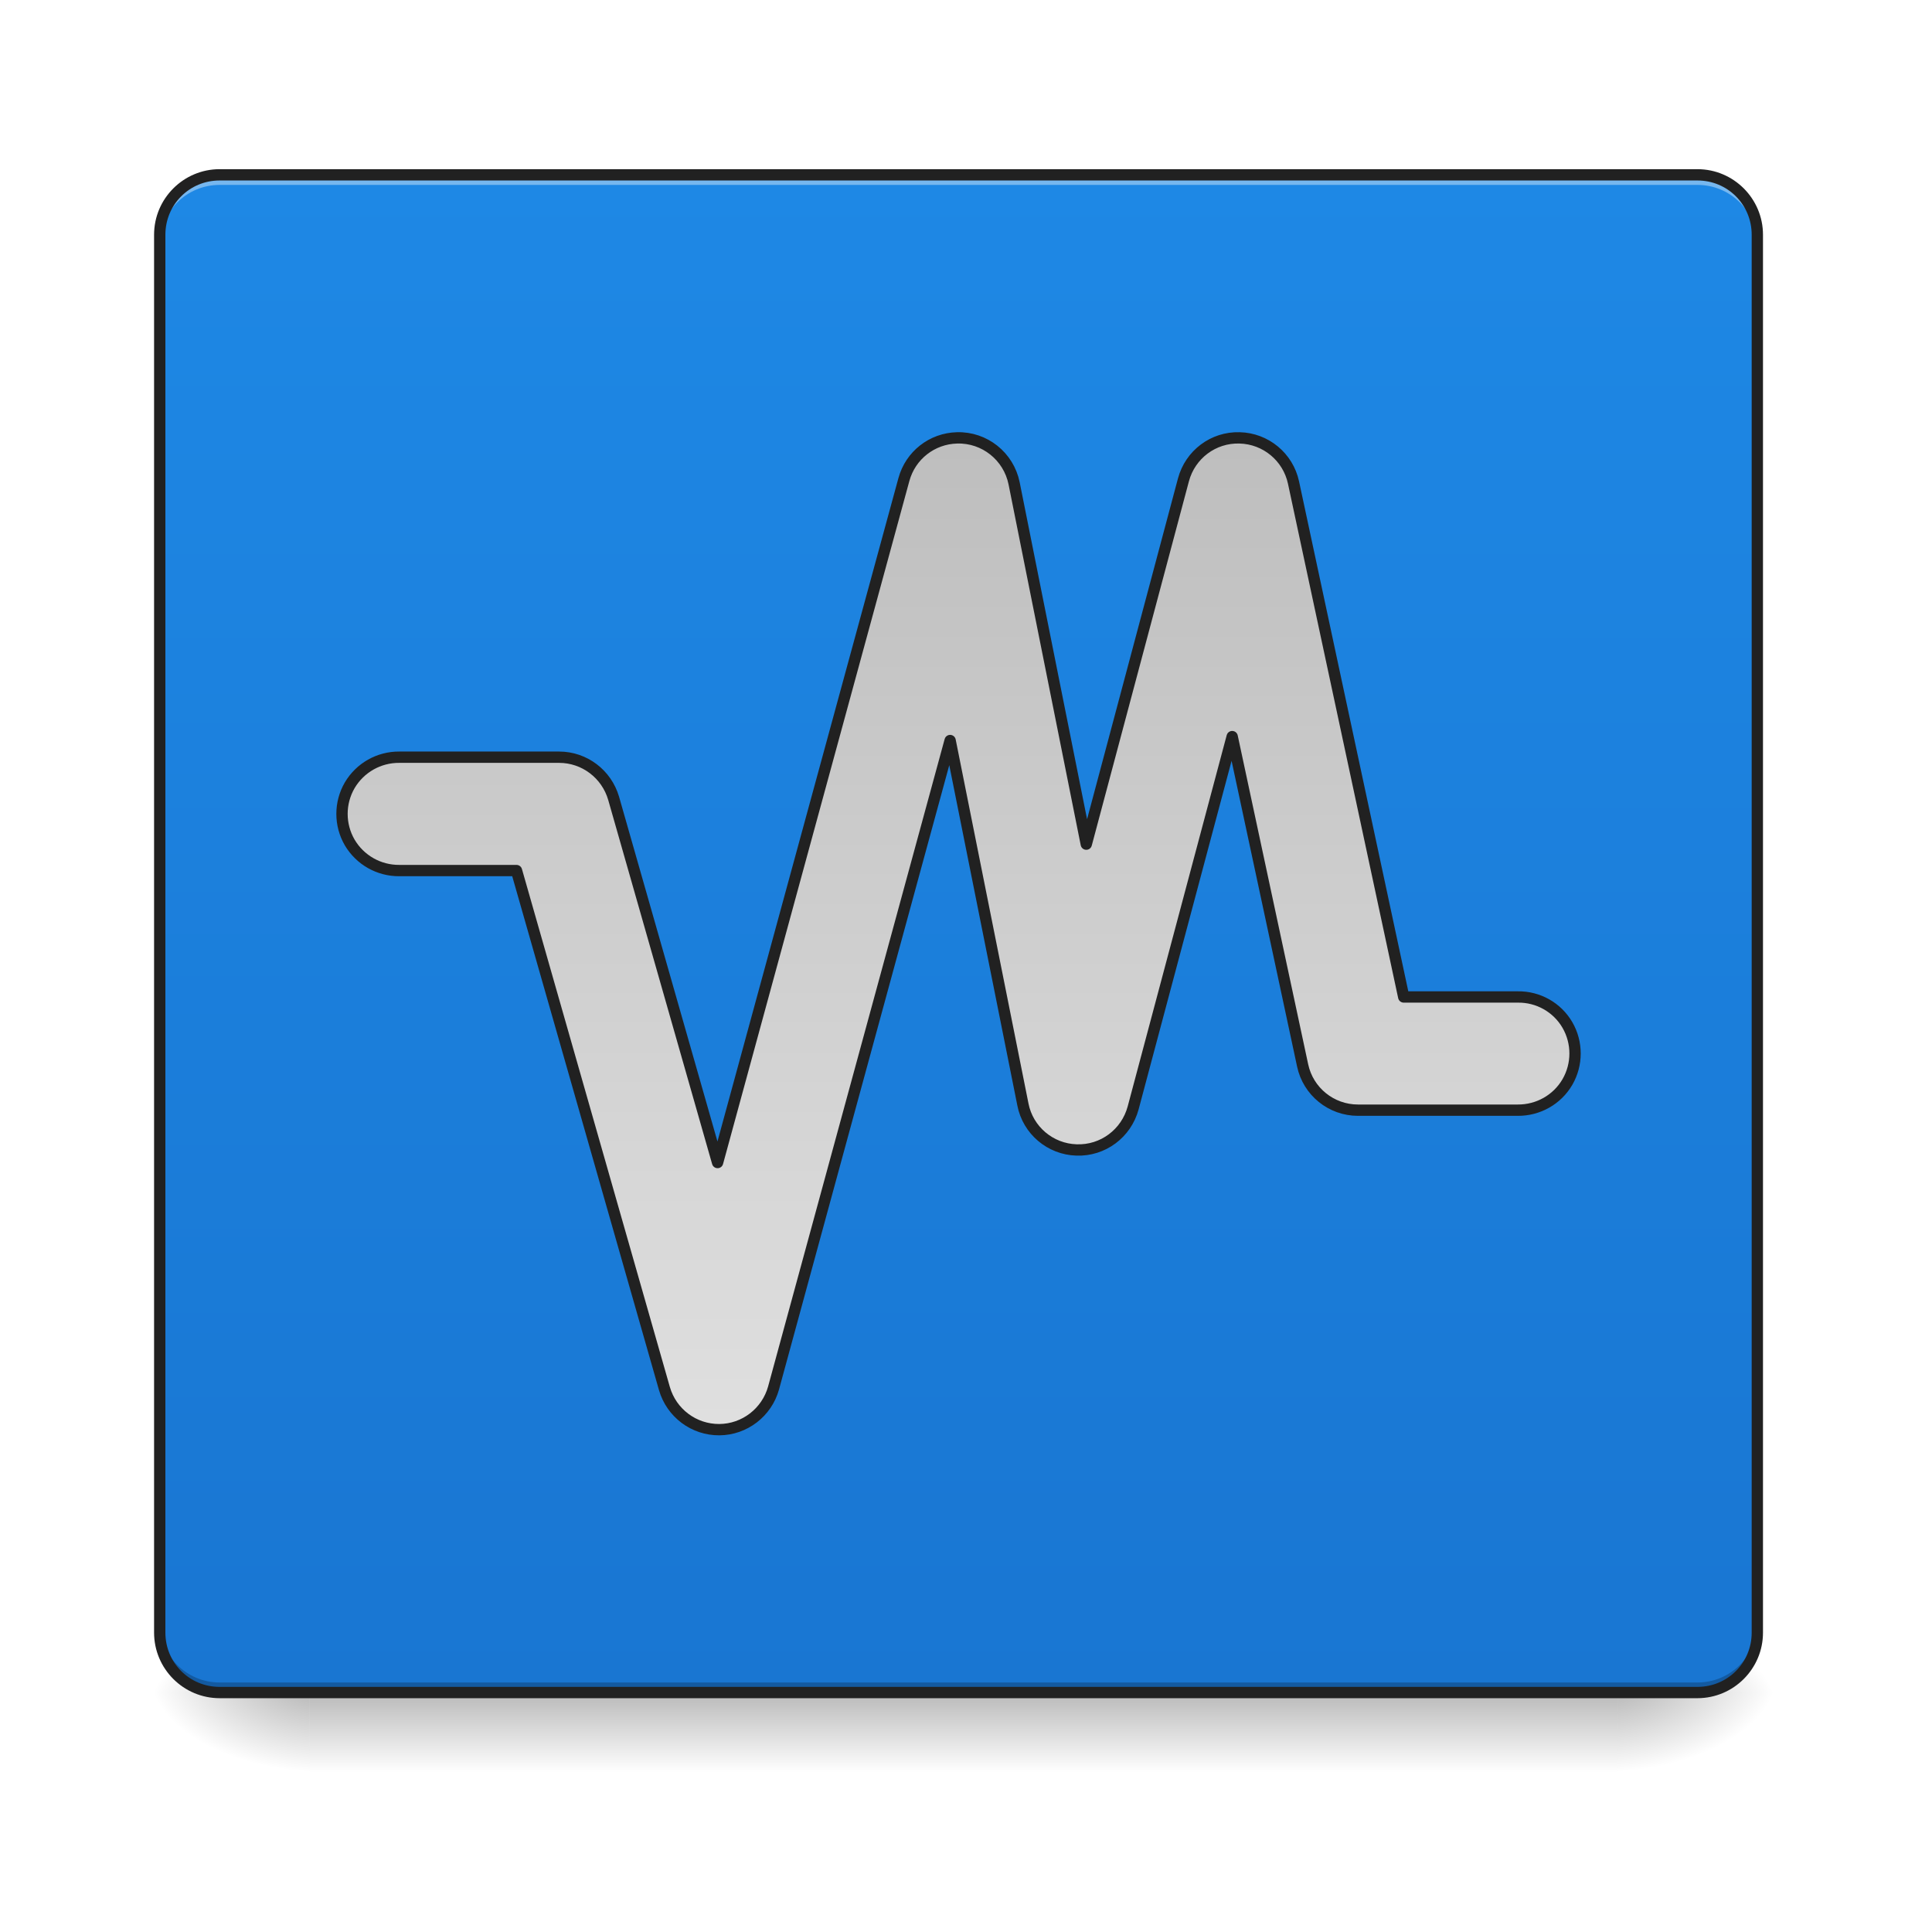
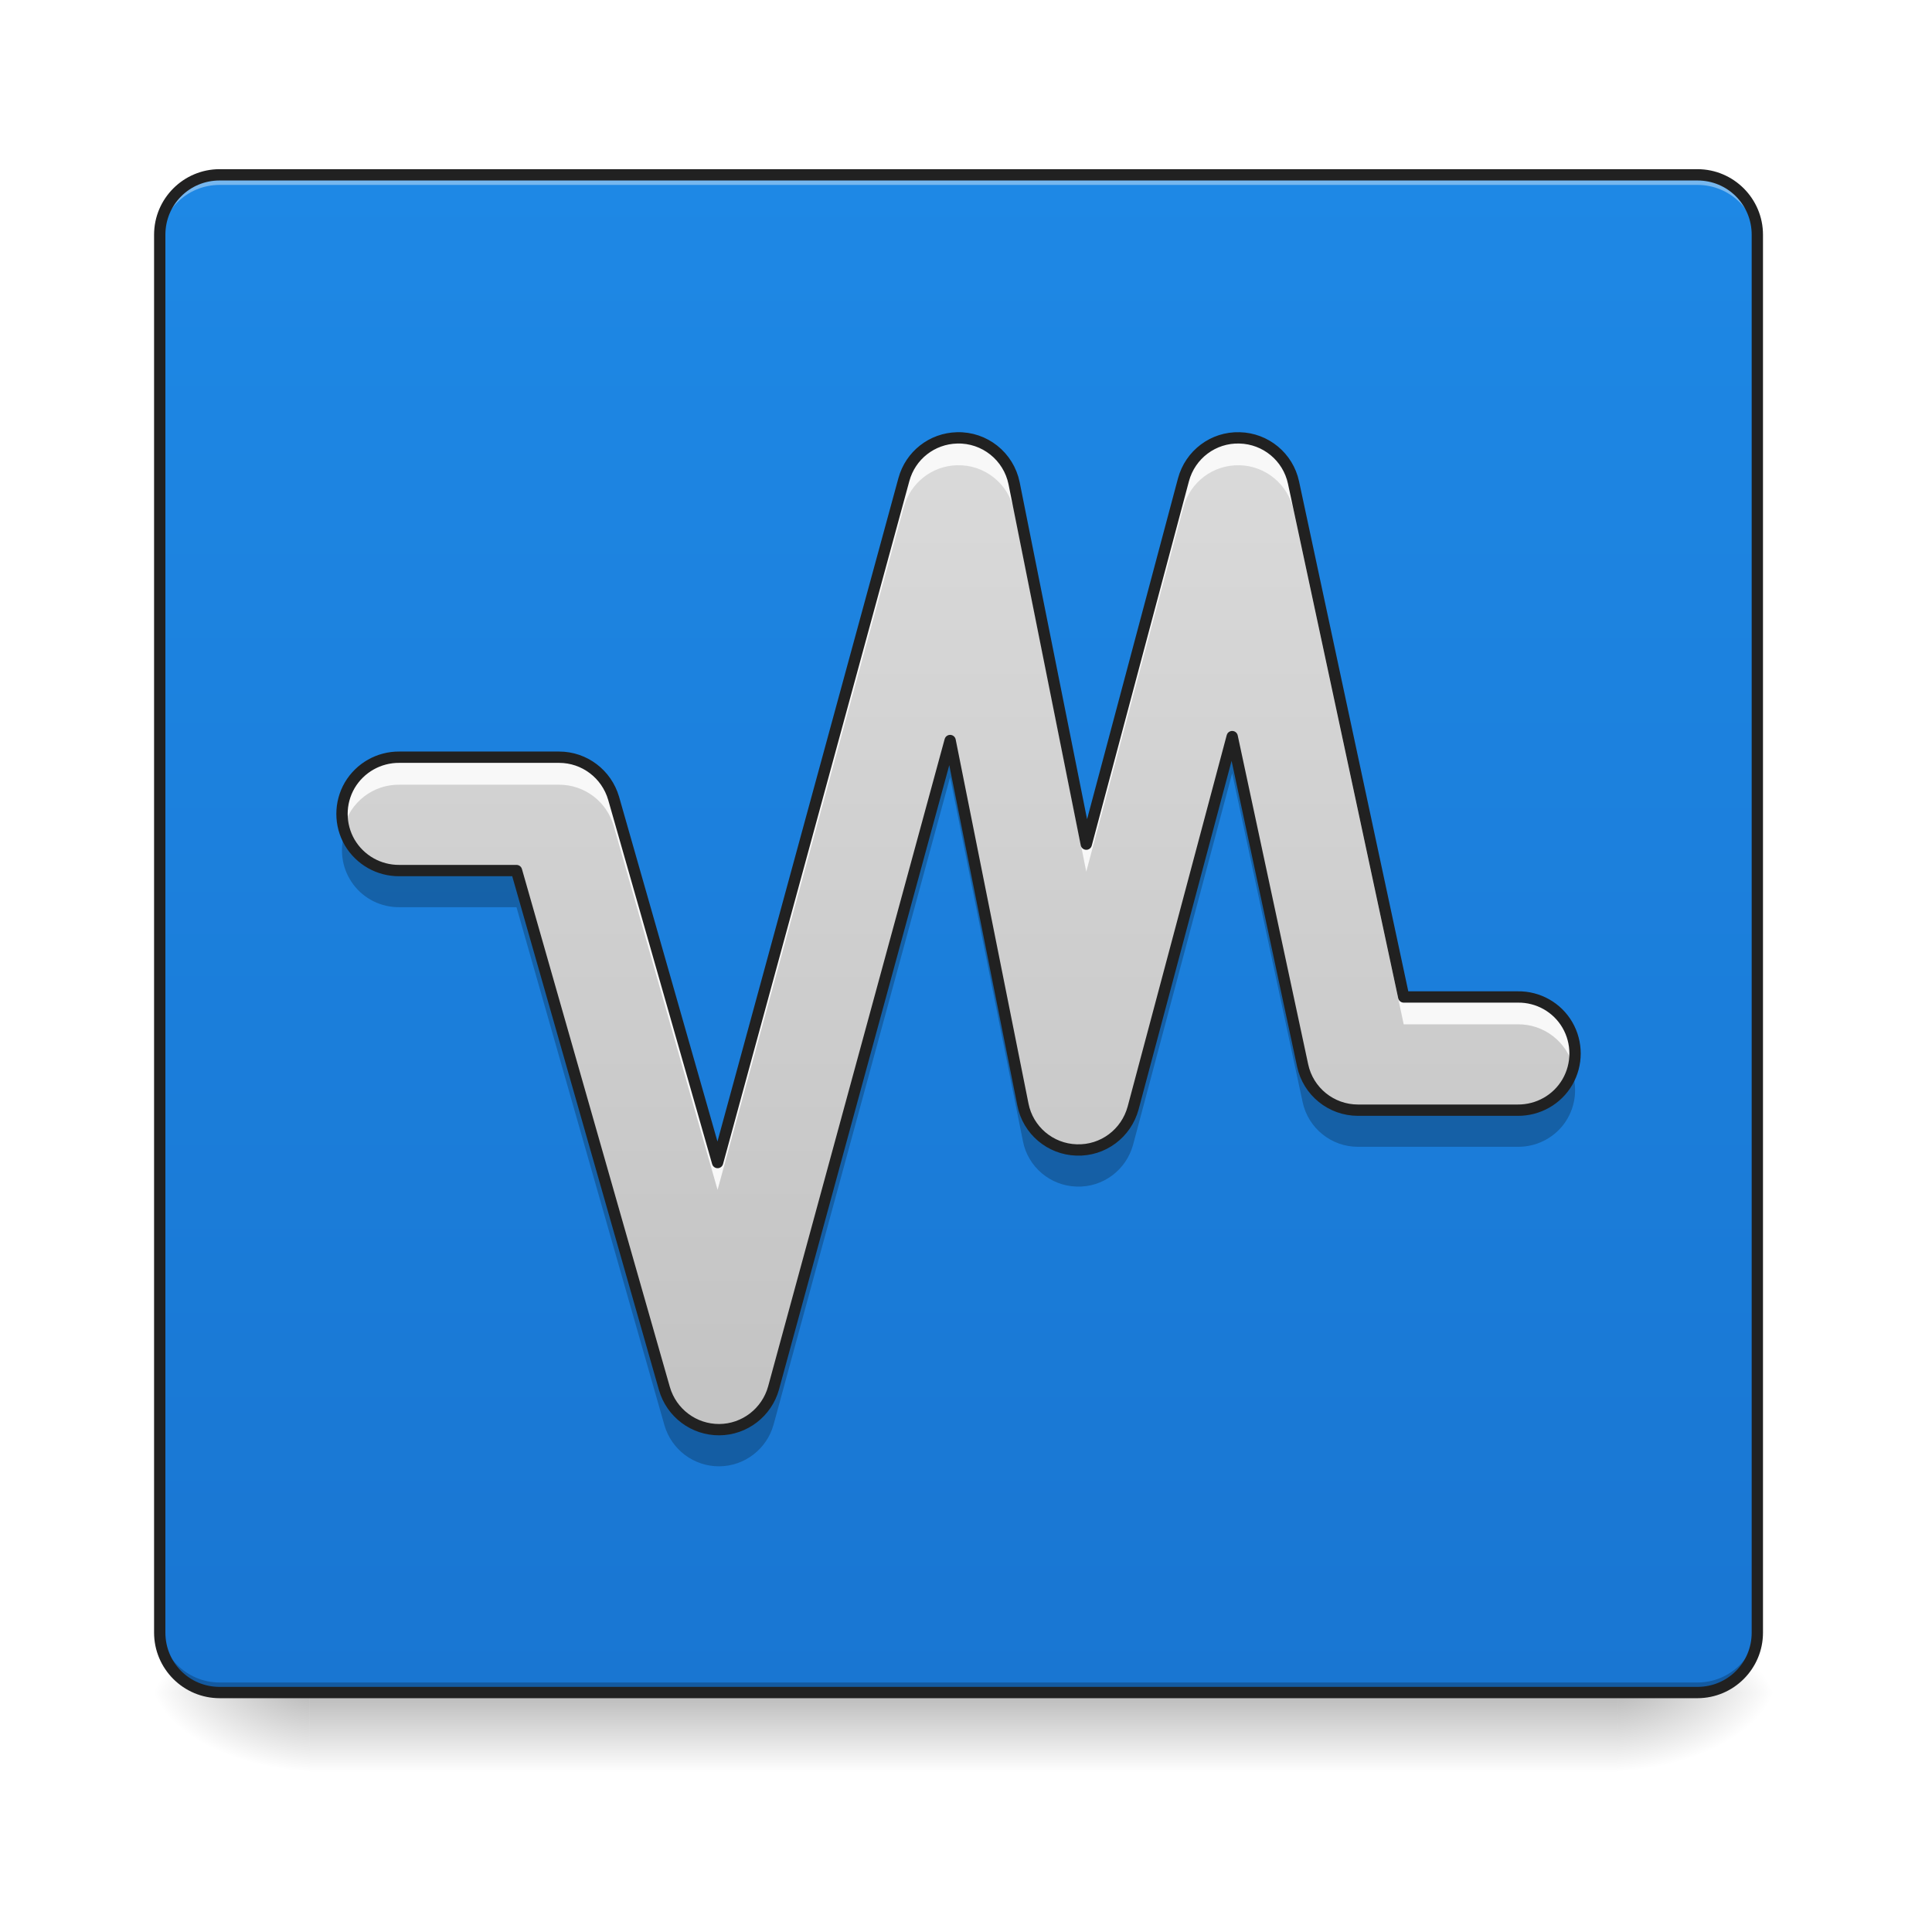
- <svg xmlns="http://www.w3.org/2000/svg" width="48pt" height="48pt" viewBox="0 0 48 48" version="1.1">
+ <svg xmlns="http://www.w3.org/2000/svg" width="48px" height="48px" viewBox="0 0 48 48" version="1.1">
  <defs>
    <linearGradient id="linear0" gradientUnits="userSpaceOnUse" x1="254" y1="233.5" x2="254" y2="254.667" gradientTransform="matrix(0.093759,0,0,0.093759,-0.00000572259,20.15818)">
      <stop offset="0" style="stop-color:rgb(0%,0%,0%);stop-opacity:0.275;" />
      <stop offset="1" style="stop-color:rgb(0%,0%,0%);stop-opacity:0;" />
    </linearGradient>
    <radialGradient id="radial0" gradientUnits="userSpaceOnUse" cx="450.909" cy="189.579" fx="450.909" fy="189.579" r="21.167" gradientTransform="matrix(0.000000261256,-0.117199,-0.210958,-0.000000152308,79.68439,95.393)">
      <stop offset="0" style="stop-color:rgb(0%,0%,0%);stop-opacity:0.314;" />
      <stop offset="0.222" style="stop-color:rgb(0%,0%,0%);stop-opacity:0.275;" />
      <stop offset="1" style="stop-color:rgb(0%,0%,0%);stop-opacity:0;" />
    </radialGradient>
    <radialGradient id="radial1" gradientUnits="userSpaceOnUse" cx="450.909" cy="189.579" fx="450.909" fy="189.579" r="21.167" gradientTransform="matrix(-0.000000261256,0.117199,0.210958,0.000000152308,-31.80678,-11.29122)">
      <stop offset="0" style="stop-color:rgb(0%,0%,0%);stop-opacity:0.314;" />
      <stop offset="0.222" style="stop-color:rgb(0%,0%,0%);stop-opacity:0.275;" />
      <stop offset="1" style="stop-color:rgb(0%,0%,0%);stop-opacity:0;" />
    </radialGradient>
    <radialGradient id="radial2" gradientUnits="userSpaceOnUse" cx="450.909" cy="189.579" fx="450.909" fy="189.579" r="21.167" gradientTransform="matrix(-0.000000261256,-0.117199,0.210958,-0.000000152308,-31.80678,95.393)">
      <stop offset="0" style="stop-color:rgb(0%,0%,0%);stop-opacity:0.314;" />
      <stop offset="0.222" style="stop-color:rgb(0%,0%,0%);stop-opacity:0.275;" />
      <stop offset="1" style="stop-color:rgb(0%,0%,0%);stop-opacity:0;" />
    </radialGradient>
    <radialGradient id="radial3" gradientUnits="userSpaceOnUse" cx="450.909" cy="189.579" fx="450.909" fy="189.579" r="21.167" gradientTransform="matrix(0.000000261256,0.117199,-0.210958,0.000000152308,79.68439,-11.29122)">
      <stop offset="0" style="stop-color:rgb(0%,0%,0%);stop-opacity:0.314;" />
      <stop offset="0.222" style="stop-color:rgb(0%,0%,0%);stop-opacity:0.275;" />
      <stop offset="1" style="stop-color:rgb(0%,0%,0%);stop-opacity:0;" />
    </radialGradient>
    <linearGradient id="linear1" gradientUnits="userSpaceOnUse" x1="254" y1="233.5" x2="254" y2="-168.667" gradientTransform="matrix(0.093759,0,0,0.093759,0,20.15817)">
      <stop offset="0" style="stop-color:rgb(9.804%,46.275%,82.353%);stop-opacity:1;" />
      <stop offset="1" style="stop-color:rgb(11.765%,53.333%,89.804%);stop-opacity:1;" />
    </linearGradient>
-     <linearGradient id="linear2" gradientUnits="userSpaceOnUse" x1="254" y1="-105.167" x2="254" y2="170" gradientTransform="matrix(1,0,0,1,0,0)">
+     <linearGradient id="linear2" gradientUnits="userSpaceOnUse" x1="275.167" y1="233.5" x2="275.167" y2="-168.667" gradientTransform="matrix(0.093759,0,0,0.093759,0,20.15817)">
      <stop offset="0" style="stop-color:rgb(74.118%,74.118%,74.118%);stop-opacity:1;" />
      <stop offset="1" style="stop-color:rgb(87.843%,87.843%,87.843%);stop-opacity:1;" />
    </linearGradient>
  </defs>
  <g id="surface1">
    <path style=" stroke:none;fill-rule:nonzero;fill:url(#linear0);" d="M 7.691 42.051 L 40.188 42.051 L 40.188 44.035 L 7.691 44.035 Z M 7.691 42.051 " />
    <path style=" stroke:none;fill-rule:nonzero;fill:url(#radial0);" d="M 40.188 42.051 L 44.156 42.051 L 44.156 40.066 L 40.188 40.066 Z M 40.188 42.051 " />
    <path style=" stroke:none;fill-rule:nonzero;fill:url(#radial1);" d="M 7.691 42.051 L 3.723 42.051 L 3.723 44.035 L 7.691 44.035 Z M 7.691 42.051 " />
    <path style=" stroke:none;fill-rule:nonzero;fill:url(#radial2);" d="M 7.691 42.051 L 3.723 42.051 L 3.723 40.066 L 7.691 40.066 Z M 7.691 42.051 " />
    <path style=" stroke:none;fill-rule:nonzero;fill:url(#radial3);" d="M 40.188 42.051 L 44.156 42.051 L 44.156 44.035 L 40.188 44.035 Z M 40.188 42.051 " />
    <path style=" stroke:none;fill-rule:nonzero;fill:url(#linear1);" d="M 5.457 4.344 L 42.172 4.344 C 42.992 4.344 43.66 5.012 43.66 5.832 L 43.66 40.562 C 43.66 41.383 42.992 42.051 42.172 42.051 L 5.457 42.051 C 4.637 42.051 3.969 41.383 3.969 40.562 L 3.969 5.832 C 3.969 5.012 4.637 4.344 5.457 4.344 Z M 5.457 4.344 " />
    <path style=" stroke:none;fill-rule:nonzero;fill:rgb(100%,100%,100%);fill-opacity:0.392;" d="M 5.457 4.344 C 4.633 4.344 3.969 5.008 3.969 5.832 L 3.969 6.082 C 3.969 5.258 4.633 4.594 5.457 4.594 L 42.172 4.594 C 42.996 4.594 43.66 5.258 43.66 6.082 L 43.66 5.832 C 43.66 5.008 42.996 4.344 42.172 4.344 Z M 5.457 4.344 " />
    <path style=" stroke:none;fill-rule:nonzero;fill:rgb(1.176%,1.176%,1.176%);fill-opacity:0.235;" d="M 5.457 42.051 C 4.633 42.051 3.969 41.387 3.969 40.562 L 3.969 40.312 C 3.969 41.137 4.633 41.801 5.457 41.801 L 42.172 41.801 C 42.996 41.801 43.66 41.137 43.66 40.312 L 43.66 40.562 C 43.66 41.387 42.996 42.051 42.172 42.051 Z M 5.457 42.051 " />
    <path style=" stroke:none;fill-rule:nonzero;fill:rgb(12.941%,12.941%,12.941%);fill-opacity:1;" d="M 5.457 4.203 C 4.559 4.203 3.828 4.934 3.828 5.832 L 3.828 40.562 C 3.828 41.461 4.559 42.191 5.457 42.191 L 42.172 42.191 C 43.07 42.191 43.801 41.461 43.801 40.562 L 43.801 5.832 C 43.801 4.934 43.07 4.203 42.172 4.203 Z M 5.457 4.484 L 42.172 4.484 C 42.922 4.484 43.52 5.082 43.52 5.832 L 43.52 40.562 C 43.52 41.312 42.922 41.91 42.172 41.91 L 5.457 41.91 C 4.707 41.91 4.109 41.312 4.109 40.562 L 4.109 5.832 C 4.109 5.082 4.707 4.484 5.457 4.484 Z M 5.457 4.484 " />
-     <path style="fill-rule:evenodd;fill:url(#linear2);stroke-width:3;stroke-linecap:round;stroke-linejoin:round;stroke:rgb(12.941%,12.941%,12.941%);stroke-opacity:1;stroke-miterlimit:4;" d="M 253.601 -98.969 C 246.976 -98.803 241.269 -94.345 239.519 -87.929 L 190.149 93.054 L 162.609 -3.437 C 160.735 -9.895 154.86 -14.352 148.153 -14.352 L 105.823 -14.352 C 100.407 -14.394 95.408 -11.561 92.658 -6.895 C 89.95 -2.229 89.95 3.562 92.658 8.229 C 95.408 12.895 100.407 15.728 105.823 15.686 L 136.862 15.686 L 176.067 152.965 C 177.941 159.423 183.857 163.88 190.607 163.839 C 197.314 163.797 203.189 159.256 204.98 152.798 L 251.768 -18.769 L 271.057 77.68 C 272.391 84.513 278.307 89.513 285.264 89.721 C 292.264 89.971 298.43 85.346 300.263 78.597 L 326.51 -19.81 L 345.175 67.306 C 346.634 74.222 352.758 79.18 359.841 79.18 L 402.17 79.18 C 407.586 79.222 412.627 76.389 415.335 71.723 C 418.043 67.056 418.043 61.265 415.335 56.599 C 412.627 51.933 407.586 49.1 402.17 49.183 L 371.964 49.183 L 342.759 -87.137 C 341.301 -93.928 335.385 -98.803 328.469 -98.969 C 321.511 -99.178 315.387 -94.553 313.595 -87.845 L 287.848 8.687 L 268.724 -86.929 C 267.266 -94.095 260.892 -99.178 253.601 -98.969 Z M 253.601 -98.969 " transform="matrix(0.093759,0,0,0.093759,0,20.15817)" />
+     <path style=" stroke:none;fill-rule:evenodd;fill:url(#linear2);" d="M 23.777 10.879 C 23.156 10.895 22.621 11.312 22.457 11.914 L 17.828 28.883 L 15.246 19.836 C 15.07 19.23 14.52 18.812 13.891 18.812 L 9.922 18.812 C 9.414 18.809 8.945 19.074 8.688 19.512 C 8.434 19.949 8.434 20.492 8.688 20.93 C 8.945 21.367 9.414 21.633 9.922 21.629 L 12.832 21.629 L 16.508 34.5 C 16.684 35.105 17.238 35.523 17.871 35.52 C 18.5 35.516 19.051 35.09 19.219 34.484 L 23.605 18.398 L 25.414 27.441 C 25.539 28.082 26.094 28.551 26.746 28.57 C 27.402 28.594 27.98 28.16 28.152 27.527 L 30.613 18.301 L 32.363 26.469 C 32.5 27.117 33.074 27.582 33.738 27.582 L 37.707 27.582 C 38.215 27.586 38.688 27.32 38.941 26.883 C 39.195 26.445 39.195 25.902 38.941 25.465 C 38.688 25.027 38.215 24.762 37.707 24.77 L 34.875 24.77 L 32.137 11.988 C 32 11.352 31.445 10.895 30.797 10.879 C 30.145 10.859 29.57 11.293 29.402 11.922 L 26.988 20.973 L 25.195 12.008 C 25.059 11.336 24.461 10.859 23.777 10.879 Z M 23.777 10.879 " />
+     <path style=" stroke:none;fill-rule:evenodd;fill:rgb(97.255%,97.255%,97.255%);fill-opacity:1;" d="M 23.777 10.879 C 23.156 10.895 22.621 11.312 22.457 11.914 L 17.828 28.883 L 15.246 19.836 C 15.07 19.23 14.52 18.812 13.891 18.812 L 9.922 18.812 C 9.488 18.809 9.074 19.004 8.801 19.348 C 8.531 19.691 8.434 20.137 8.539 20.562 C 8.699 19.93 9.27 19.488 9.922 19.496 L 13.891 19.496 C 14.52 19.496 15.07 19.91 15.246 20.516 L 17.828 29.562 L 22.457 12.594 C 22.621 11.996 23.156 11.574 23.777 11.559 C 24.461 11.539 25.059 12.016 25.195 12.688 L 26.988 21.656 L 29.402 12.602 C 29.57 11.973 30.145 11.543 30.797 11.559 C 31.445 11.574 32 12.035 32.137 12.668 L 34.875 25.449 L 37.707 25.449 C 38.359 25.441 38.93 25.883 39.09 26.516 C 39.195 26.09 39.098 25.645 38.828 25.301 C 38.559 24.961 38.145 24.762 37.707 24.77 L 34.875 24.77 L 32.137 11.988 C 32 11.352 31.445 10.895 30.797 10.875 C 30.145 10.859 29.57 11.293 29.402 11.922 L 26.988 20.973 L 25.195 12.008 C 25.059 11.336 24.461 10.859 23.777 10.879 Z M 23.777 10.879 " />
+     <path style=" stroke:none;fill-rule:evenodd;fill:rgb(0%,0%,0%);fill-opacity:0.235;" d="M 30.613 18.383 L 28.152 27.613 C 27.98 28.246 27.402 28.676 26.746 28.656 C 26.094 28.637 25.539 28.168 25.414 27.527 L 23.605 18.484 L 19.219 34.566 C 19.051 35.176 18.5 35.598 17.871 35.602 C 17.238 35.605 16.684 35.191 16.508 34.582 L 12.832 21.711 L 9.922 21.711 C 9.297 21.719 8.742 21.316 8.559 20.719 C 8.426 21.148 8.508 21.613 8.777 21.973 C 9.047 22.336 9.473 22.543 9.922 22.539 L 12.832 22.539 L 16.508 35.41 C 16.684 36.016 17.238 36.434 17.871 36.43 C 18.5 36.426 19.051 36 19.219 35.395 L 23.605 19.309 L 25.414 28.352 C 25.539 28.992 26.094 29.461 26.746 29.48 C 27.402 29.504 27.98 29.07 28.152 28.438 L 30.613 19.211 L 32.363 27.379 C 32.5 28.027 33.074 28.492 33.738 28.492 L 37.707 28.492 C 38.156 28.496 38.582 28.289 38.852 27.93 C 39.121 27.57 39.203 27.102 39.07 26.672 C 38.887 27.27 38.332 27.672 37.707 27.664 L 33.738 27.664 C 33.074 27.664 32.5 27.203 32.363 26.555 Z M 30.613 18.383 " />
+     <path style="fill:none;stroke-width:3;stroke-linecap:round;stroke-linejoin:round;stroke:rgb(12.941%,12.941%,12.941%);stroke-opacity:1;stroke-miterlimit:4;" d="M 253.601 -98.969 C 246.976 -98.803 241.269 -94.345 239.519 -87.929 L 190.149 93.054 L 162.609 -3.437 C 160.735 -9.895 154.86 -14.352 148.153 -14.352 L 105.823 -14.352 C 100.407 -14.394 95.408 -11.561 92.658 -6.895 C 89.95 -2.229 89.95 3.562 92.658 8.229 C 95.408 12.895 100.407 15.728 105.823 15.686 L 136.862 15.686 L 176.067 152.965 C 177.941 159.423 183.857 163.88 190.607 163.839 C 197.314 163.797 203.189 159.256 204.98 152.798 L 251.768 -18.769 L 271.057 77.68 C 272.391 84.513 278.307 89.513 285.264 89.721 C 292.264 89.971 298.43 85.346 300.263 78.597 L 326.51 -19.81 L 345.175 67.306 C 346.634 74.222 352.758 79.18 359.841 79.18 L 402.17 79.18 C 407.586 79.222 412.627 76.389 415.335 71.723 C 418.043 67.056 418.043 61.265 415.335 56.599 C 412.627 51.933 407.586 49.1 402.17 49.183 L 371.964 49.183 L 342.759 -87.137 C 341.301 -93.928 335.385 -98.803 328.469 -98.969 C 321.511 -99.178 315.387 -94.553 313.595 -87.845 L 287.848 8.687 L 268.724 -86.929 C 267.266 -94.095 260.892 -99.178 253.601 -98.969 Z M 253.601 -98.969 " transform="matrix(0.093759,0,0,0.093759,0,20.15817)" />
  </g>
</svg>
